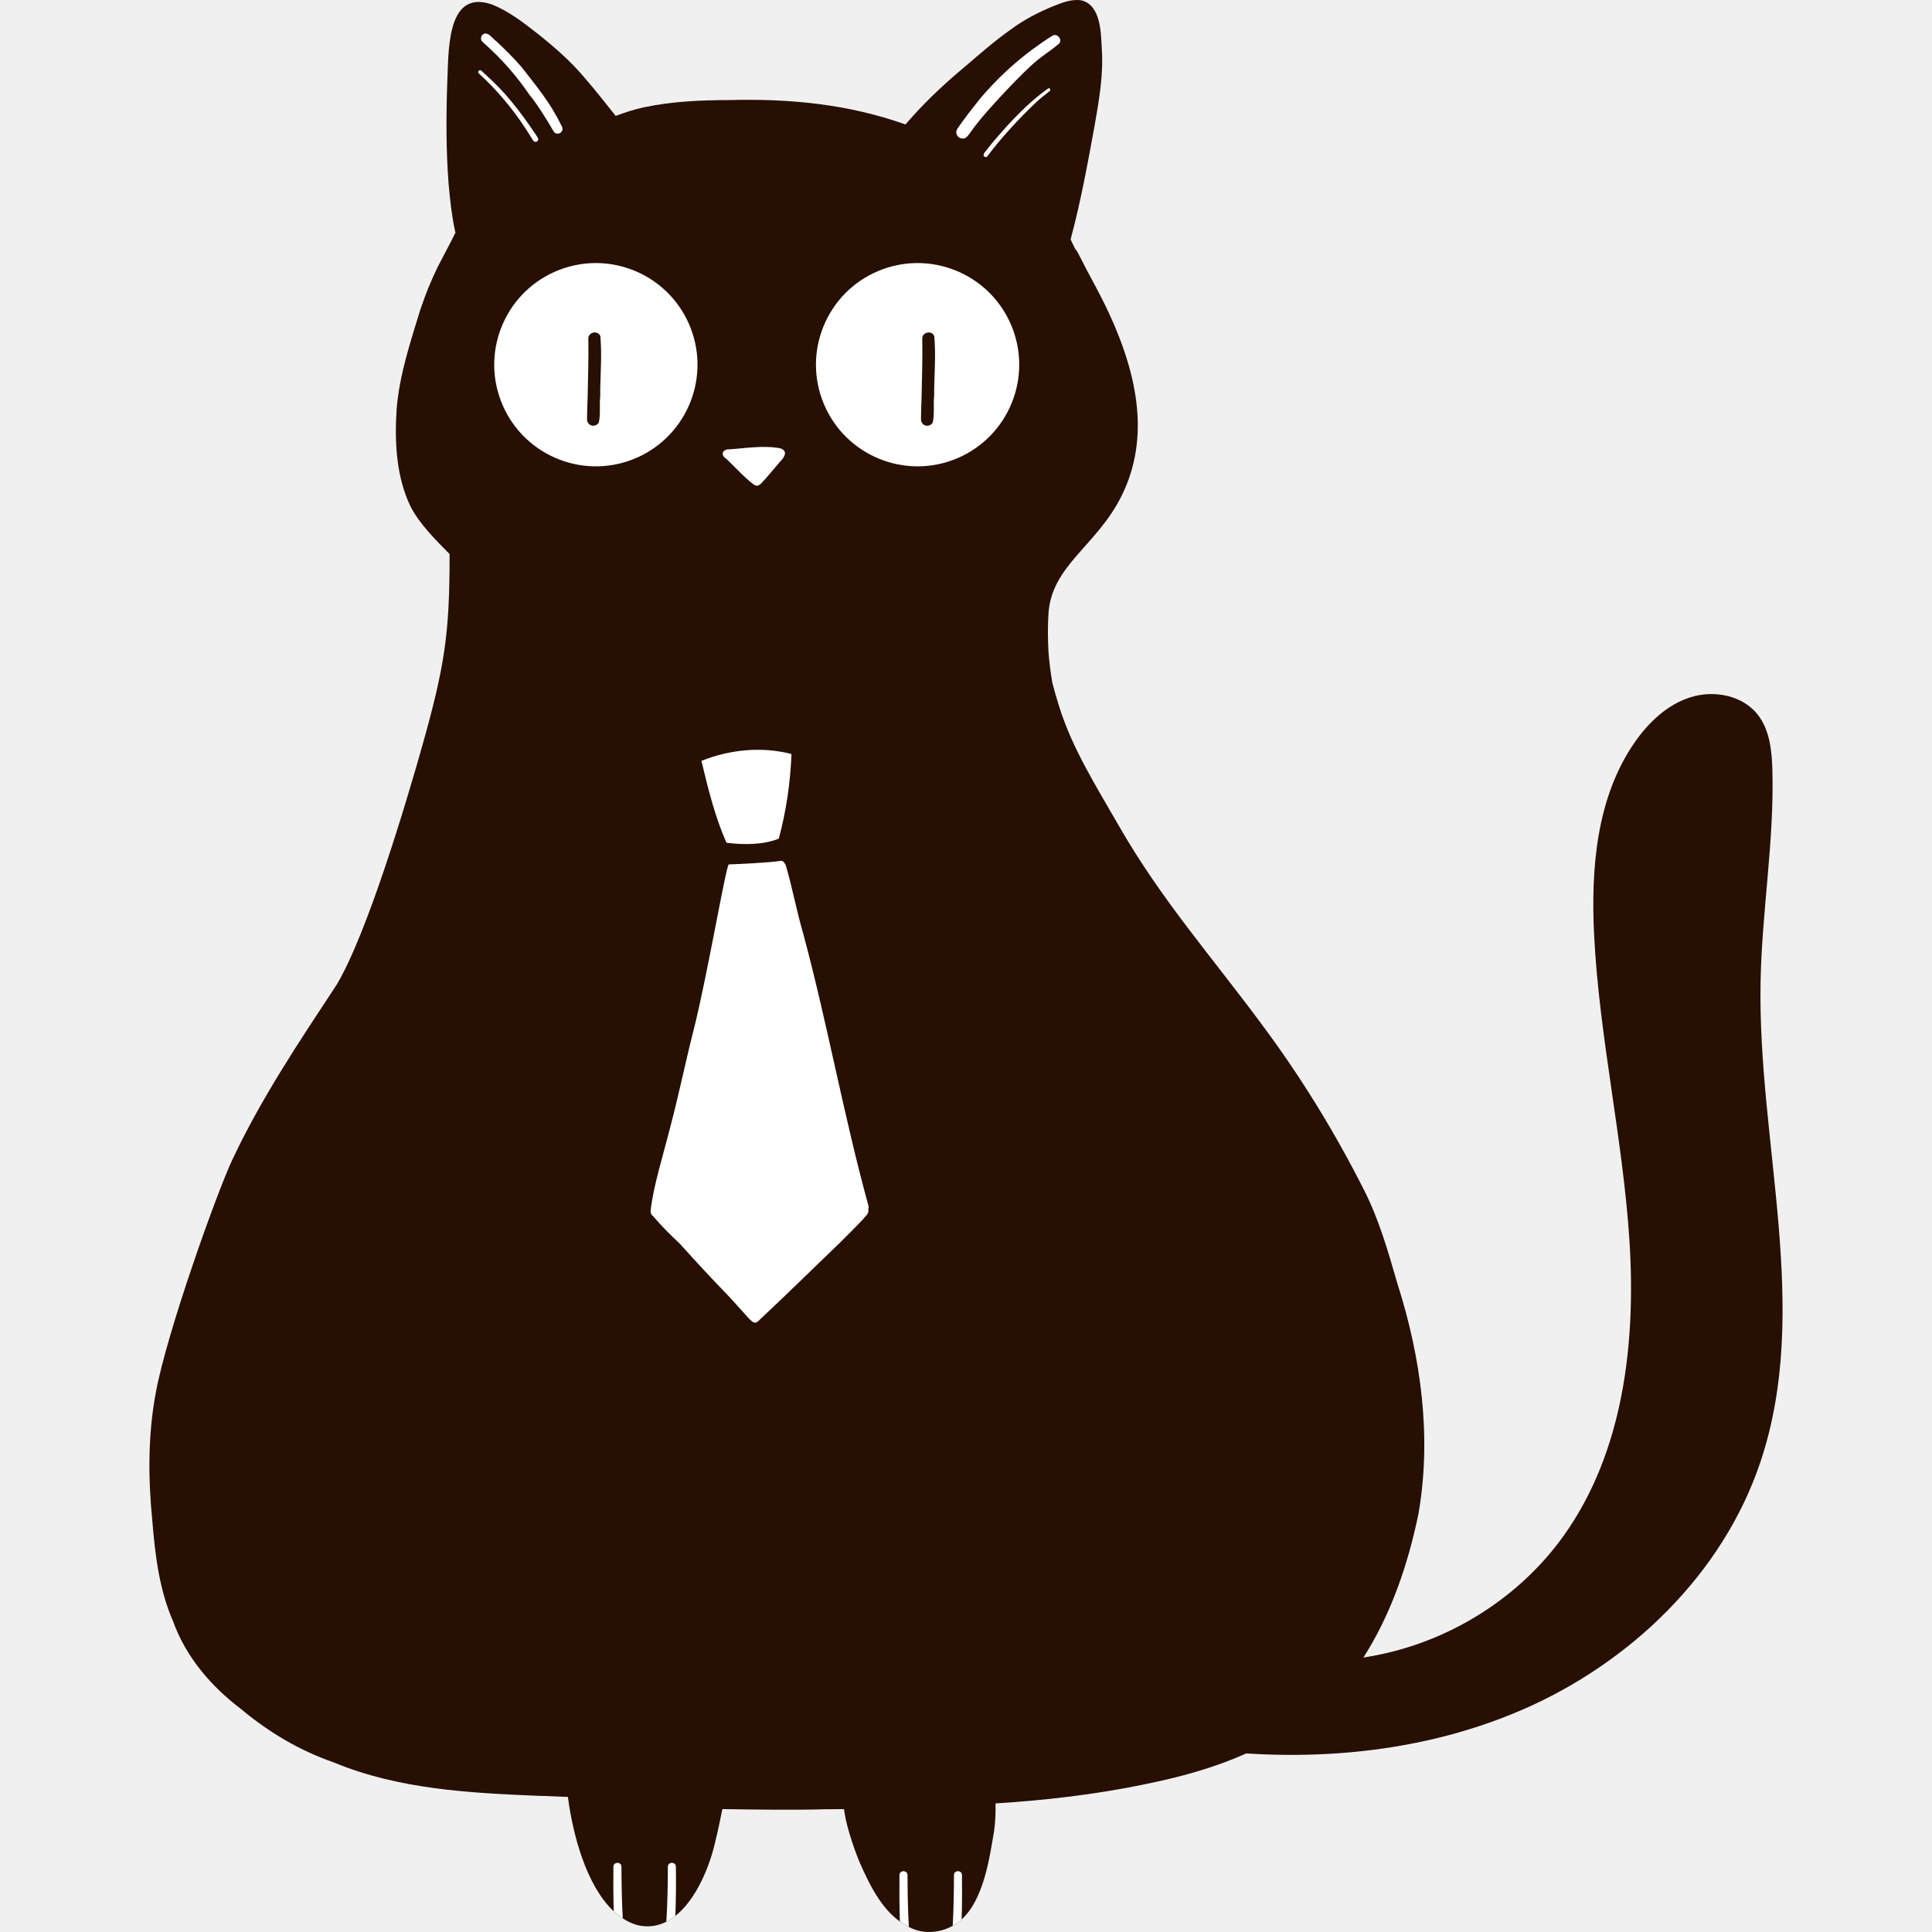
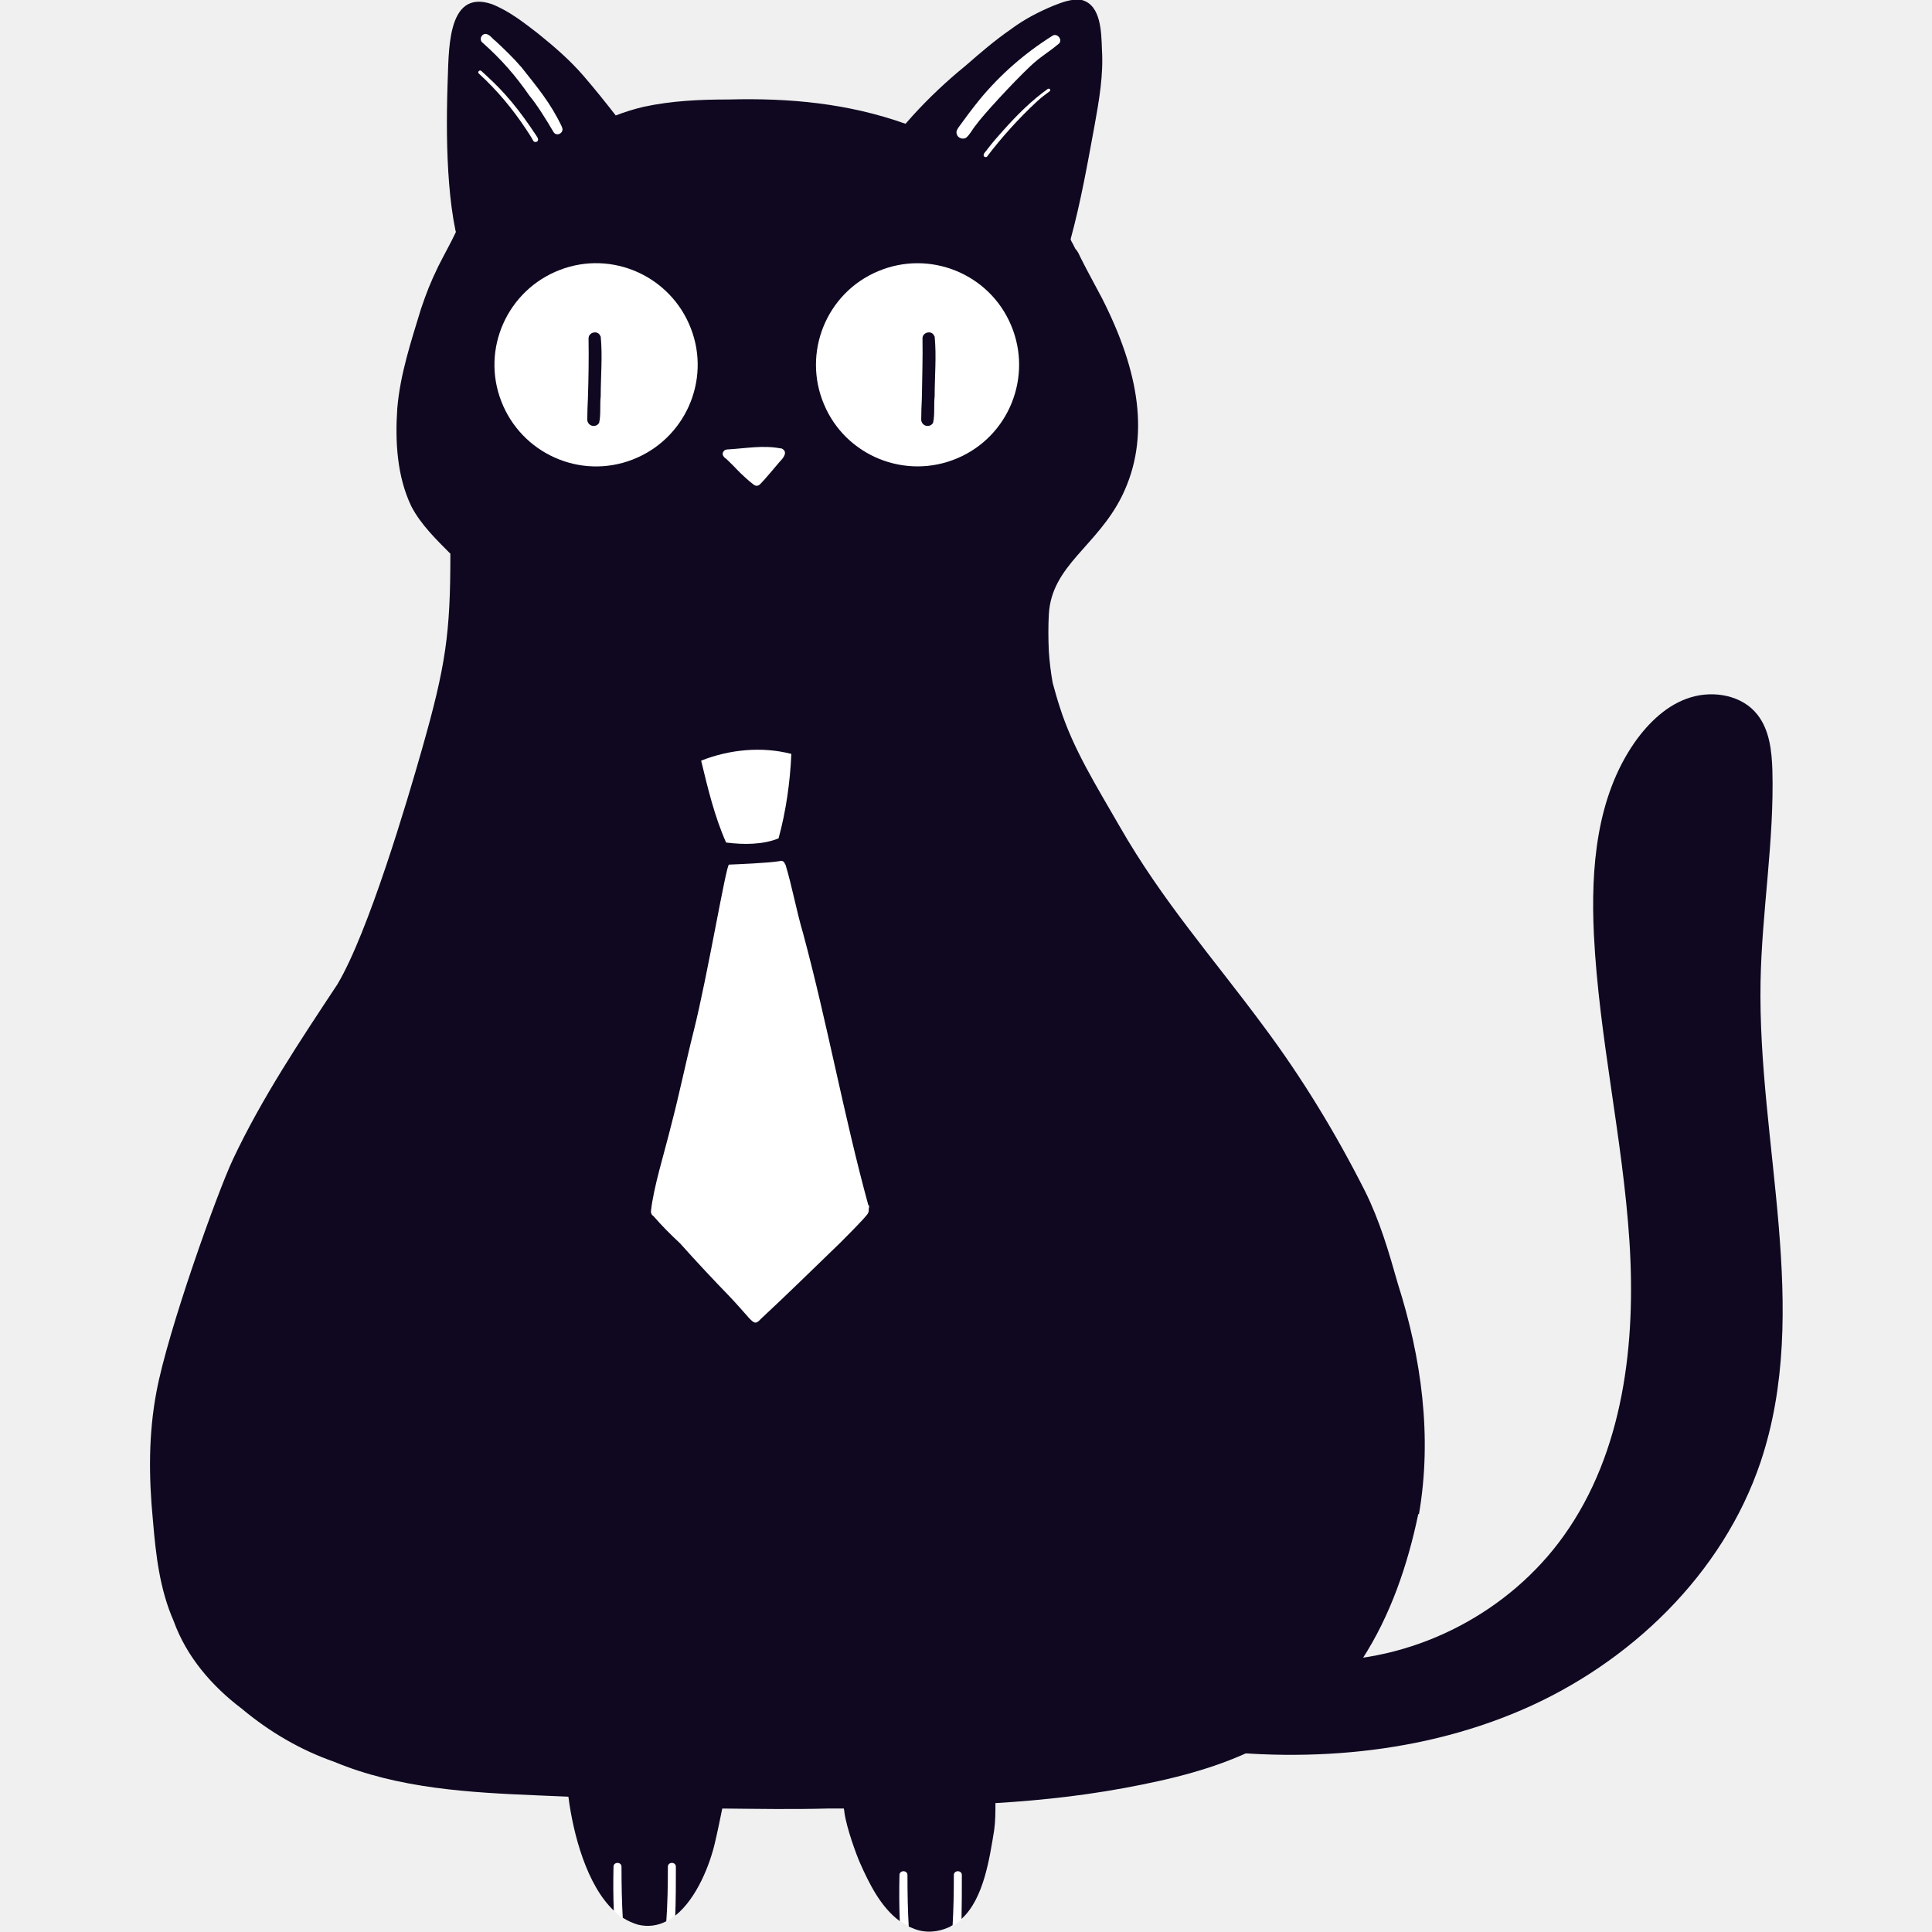
- <svg xmlns="http://www.w3.org/2000/svg" width="604" height="604" viewBox="0 0 604 604" fill="none">
-   <g clip-path="url(#clip0_250_456)">
-     <path d="M443.447 473.293C440.157 489.234 434.752 505.072 425.86 518.794C422.453 523.768 418.758 528.612 414.345 532.738C410.911 535.963 407.347 539.044 403.299 541.473C402.307 542.086 400.636 543.287 399.565 542.974C398.873 543.366 398.194 543.783 397.502 544.162C385.007 551.278 371.129 555.156 357.132 557.976C342.013 561.07 326.646 562.833 311.226 563.799C311.278 566.645 311.2 569.504 310.795 572.338C309.359 580.811 307.583 593.75 300.625 600.069C299.776 600.853 298.862 601.532 297.844 602.067C297.622 602.197 297.387 602.315 297.152 602.432C293.483 604.221 289.109 604.587 285.31 602.968C284.905 602.798 284.513 602.628 284.135 602.432C283.142 601.949 282.215 601.375 281.34 600.735C275.4 596.466 271.809 589.141 268.924 582.613C267.697 579.884 264.746 571.685 264.054 566.841C263.976 566.423 263.923 565.992 263.858 565.574C262.135 565.601 260.398 565.627 258.662 565.614C247.72 565.914 236.766 565.731 225.825 565.574C225.159 569.021 224.428 572.468 223.579 575.889C221.96 583.122 217.808 593.698 211.137 598.972C210.249 599.69 209.309 600.304 208.317 600.787C205.653 602.145 202.637 602.641 199.295 601.858C197.663 601.401 196.122 600.683 194.699 599.743C193.707 599.103 192.766 598.359 191.879 597.523C183.34 589.585 179.084 573.643 177.543 561.775C174.396 561.658 171.25 561.475 168.116 561.423C146.534 560.522 124.495 559.36 104.297 550.964C93.695 547.296 84.008 541.538 75.417 534.344C66.029 527.254 58.143 518.063 54.122 506.9C49.748 496.911 48.495 486.062 47.607 475.316C46.288 461.986 46.249 448.499 48.717 435.299C52.255 416.25 67.739 372.981 72.609 362.615C81.671 343.317 93.591 325.548 105.289 307.791C114.964 291.51 127.076 250.569 131.663 234.407C139.138 208.071 140.554 198.111 140.554 173.416C140.554 173.35 140.567 173.285 140.567 173.22C136.194 168.807 131.298 163.976 128.386 158.427C123.842 149.014 123.333 138.138 123.999 127.862C124.874 117.182 128.308 106.92 131.428 96.736C133.256 91.474 134.34 88.68 136.846 83.432C138.661 79.881 140.711 76.172 142.395 72.713C142.356 72.53 142.317 72.36 142.252 72.203C141.22 67.333 140.672 62.372 140.241 57.424C139.471 47.344 139.458 37.226 139.784 27.12C140.332 17.223 139.04 -3.627 153.728 1.373C159.029 3.462 163.586 7.026 168.038 10.499C173.182 14.599 178.183 18.934 182.452 23.947C186.121 28.217 189.241 32.12 192.479 36.233C195.326 35.176 198.224 34.21 201.201 33.57C209.949 31.703 218.918 31.311 227.836 31.285C246.937 30.789 265.098 32.525 283.09 38.91C283.821 38.061 284.552 37.199 285.31 36.377C290.375 30.737 295.95 25.605 301.773 20.748C306.421 16.779 311.017 12.719 316.031 9.207C320.078 6.178 324.609 3.854 329.27 1.935C332.064 0.825 335.08 -0.39 338.135 0.119C344.259 1.712 344.193 10.447 344.468 15.578C344.99 23.556 343.554 31.455 342.209 39.275C340.015 51.183 337.874 63.129 334.701 74.828C334.95 75.415 335.224 75.938 335.485 76.46C335.707 76.904 335.929 77.361 336.138 77.818C336.908 78.614 337.3 79.737 337.848 80.69C339.937 84.907 342.274 88.994 344.402 93.198C356.062 116.203 359.652 136.819 350.656 154.98C342.836 170.778 328.696 176.706 327.769 191.982C327.547 195.703 327.547 199.528 327.782 203.68C327.99 206.735 328.408 210.065 329.009 213.512C329.662 216.045 330.406 218.63 331.163 220.993C335.237 233.997 342.561 245.578 349.834 258.256C363.269 281.626 378.975 299.239 394.839 320.756C406.89 336.959 417.465 354.232 426.552 372.263C431.187 381.468 434.008 391.377 436.854 401.235C444.257 424.397 447.651 449.178 443.447 473.293Z" fill="#270F03" />
-     <path d="M244.096 140.195C238.641 139.099 232.974 140.19 227.473 140.502C227.289 140.5 227.143 140.552 227.016 140.626C226.755 140.691 226.506 140.801 226.311 140.987C225.586 141.807 225.917 142.686 227.114 143.491C227.415 143.776 229.53 145.82 230.439 146.766C231.673 148.077 234.519 150.687 235.101 151.066C235.843 151.625 236.656 152.473 237.945 151.155C239.379 149.724 241.955 146.548 243.821 144.385C244.798 143.375 246.69 141.208 244.096 140.195Z" fill="white" />
-     <path d="M271.477 376.852C263.754 348.76 258.685 320.026 251.117 291.894C249.039 284.806 247.692 277.413 245.625 270.384C245.552 270.278 245.472 270.185 245.386 270.103C245.209 269.445 244.497 268.948 243.79 269.167C240.376 269.717 230.536 270.143 227.855 270.242C226.991 270.348 221.142 305.09 216.807 322.174C214.296 332.033 212.269 342.008 209.674 351.845C207.447 360.76 204.127 371.191 203.387 378.675C203.393 379.369 203.709 379.866 204.149 380.172C204.171 380.195 204.181 380.222 204.204 380.244C206.775 383.271 209.584 386.06 212.477 388.766C217.389 394.229 223.532 400.845 227.442 404.837C229.721 407.252 231.9 409.761 234.138 412.215C234.349 412.427 235.146 413.176 235.439 413.342C236.381 413.897 237.129 412.97 237.736 412.357C246.039 404.621 254.103 396.623 262.311 388.781C264.779 386.25 267.351 383.817 269.756 381.227C270.384 380.377 271.473 379.672 271.5 378.534C271.505 378.357 271.477 378.191 271.432 378.034C271.569 377.673 271.606 377.271 271.477 376.852Z" fill="white" />
-     <path d="M197.673 143.674C214.053 137.385 222.233 119.007 215.944 102.627C209.655 86.247 191.277 78.067 174.897 84.356C158.517 90.646 150.337 109.023 156.626 125.403C162.916 141.783 181.293 149.963 197.673 143.674Z" fill="white" />
-     <path d="M299.222 143.286C315.387 136.462 322.959 117.826 316.136 101.661C309.312 85.496 290.676 77.924 274.511 84.747C258.346 91.571 250.774 110.207 257.597 126.372C264.421 142.537 283.057 150.109 299.222 143.286Z" fill="white" />
-     <path d="M175.606 39.458C171.984 31.971 167.895 27.192 163.04 20.94C160.509 18.027 157.773 15.298 154.93 12.691C153.923 11.974 153.151 10.619 151.864 10.472C150.573 10.432 149.853 12.152 150.8 13.04C156.913 18.47 161.331 23.52 165.569 29.705C167.79 32.332 170.673 36.955 173.042 41.01C174.045 42.789 176.71 41.196 175.606 39.458Z" fill="white" />
-     <path d="M328.959 11.192C320.365 16.624 312.672 23.331 306.159 31.148C303.381 34.625 302.211 36.142 299.875 39.422C299.346 40.132 298.738 40.933 299.039 41.867C299.351 43.099 300.874 43.708 301.96 43.056C303.227 41.965 303.988 40.344 305.101 39.086C307.341 35.965 316.569 25.874 322.123 20.73C325.379 17.66 327.532 16.605 331.108 13.64C332.265 12.301 330.456 10.243 328.959 11.192Z" fill="white" />
-     <path d="M187.679 105.109C186.983 103.157 183.854 103.8 183.93 105.863C184.049 112.065 183.83 118.275 183.706 124.477C183.603 126.699 183.537 128.923 183.529 131.147C183.526 131.663 183.74 132.168 184.103 132.532C184.965 133.434 186.564 133.216 187.179 132.135C187.816 129.736 187.346 126.443 187.646 123.846C187.605 117.625 188.266 111.274 187.679 105.109Z" fill="#270F03" />
-     <path d="M292.077 105.109C291.381 103.157 288.253 103.8 288.329 105.863C288.447 112.065 288.228 118.275 288.104 124.477C288.001 126.699 287.935 128.923 287.928 131.147C287.924 131.663 288.138 132.168 288.501 132.532C289.364 133.434 290.963 133.216 291.577 132.135C292.215 129.736 291.745 126.443 292.044 123.846C292.003 117.625 292.664 111.274 292.077 105.109Z" fill="#270F03" />
-     <path d="M247.445 235.74C238.234 233.302 228.056 234.324 219.293 237.868C221.358 246.547 223.522 255.356 227.111 263.468C232.626 264.167 238.61 264.134 243.475 262.19C245.739 253.796 247.093 244.831 247.445 235.74Z" fill="white" />
-     <path d="M414.479 519.164C443.539 518.686 472.007 503.729 488.886 480.068C507.544 453.913 511.476 419.902 509.414 387.84C507.352 355.778 499.942 324.215 498.359 292.126C497.329 271.262 499.179 249.085 511.137 231.957C515.494 225.716 521.359 220.187 528.632 217.94C535.904 215.692 544.693 217.37 549.441 223.32C553.262 228.109 553.93 234.632 554.099 240.757C554.71 262.871 550.815 284.872 550.404 306.991C549.469 357.371 566.393 409.371 550.335 457.133C538.557 492.163 509.575 520.003 475.637 534.633C441.698 549.262 403.285 551.506 366.805 545.592C379.843 533.913 394.093 519.498 414.479 519.164Z" fill="#270F03" />
-     <path d="M167.649 42.297C167.029 41.347 166.386 40.412 165.73 39.487C163.32 35.999 160.739 32.627 157.935 29.447C155.635 26.827 153.063 24.47 150.498 22.115C149.979 21.579 149.132 22.407 149.675 22.938C155.517 28.284 160.181 33.904 164.359 40.267C165.147 41.487 165.935 42.709 166.689 43.948C167.031 44.584 168.064 44.451 168.233 43.747C168.375 43.185 167.904 42.75 167.649 42.297Z" fill="white" />
-     <path d="M327.667 27.659C322.491 31.351 317.976 35.873 313.744 40.598C312.055 42.525 310.335 44.432 308.777 46.468C308.38 47.166 307.451 47.767 307.504 48.614C307.643 49.173 308.462 49.287 308.741 48.776C313.018 43.048 318.589 37.017 324.18 31.741C325.603 30.456 326.777 29.576 328.242 28.404C328.627 28.037 328.131 27.372 327.667 27.659Z" fill="white" />
-     <path d="M211.137 598.972C210.249 599.69 209.309 600.304 208.316 600.787C208.669 595.212 208.773 589.532 208.799 583.605C208.813 581.96 211.306 581.986 211.306 583.605C211.359 588.736 211.345 593.854 211.137 598.972Z" fill="white" />
-     <path d="M194.7 599.742C193.707 599.103 192.767 598.359 191.879 597.523C191.723 592.888 191.723 588.24 191.762 583.605C191.775 581.986 194.269 581.96 194.282 583.605C194.308 589.167 194.399 594.507 194.7 599.742Z" fill="white" />
-     <path d="M300.627 600.07C299.778 600.853 298.864 601.532 297.846 602.067C298.133 596.923 298.211 591.675 298.237 586.217C298.25 584.572 300.744 584.598 300.744 586.217C300.796 590.839 300.783 595.461 300.627 600.07Z" fill="white" />
-     <path d="M284.134 602.433C283.142 601.95 282.215 601.376 281.34 600.736C281.157 595.905 281.157 591.061 281.197 586.217C281.21 584.598 283.704 584.572 283.717 586.217C283.743 591.805 283.834 597.171 284.134 602.433Z" fill="white" />
-   </g>
+ <svg xmlns="http://www.w3.org/2000/svg" id="Layer_1" version="1.1" viewBox="0 0 604 604">
  <defs>
-     <clipPath id="clip0_250_456">
-       <rect width="604" height="604" fill="white" />
+     <style>
+       .st0 {
+         fill: #fff;
+       }
+ 
+       .st1 {
+         fill: none;
+       }
+ 
+       .st2 {
+         fill: #0f0820;
+       }
+ 
+       .st3 {
+         clip-path: url(#clippath);
+       }
+     </style>
+     <clipPath id="clippath">
+       <rect class="st1" width="604" height="604" />
    </clipPath>
  </defs>
+   <g class="st3">
+     <path class="st2" d="M443.4,473.3c-3.3,15.9-8.7,31.8-17.6,45.5-3.4,5-7.1,9.8-11.5,13.9-3.4,3.2-7,6.3-11,8.7-1,.6-2.7,1.8-3.7,1.5-.7.4-1.4.8-2.1,1.2-12.5,7.1-26.4,11-40.4,13.8-15.1,3.1-30.5,4.9-45.9,5.8,0,2.8,0,5.7-.4,8.5-1.4,8.5-3.2,21.4-10.2,27.7-.8.8-1.8,1.5-2.8,2-.2.1-.5.2-.7.4-3.7,1.8-8,2.2-11.8.5-.4-.2-.8-.3-1.2-.5-1-.5-1.9-1.1-2.8-1.7-5.9-4.3-9.5-11.6-12.4-18.1-1.2-2.7-4.2-10.9-4.9-15.8,0-.4-.1-.8-.2-1.3-1.7,0-3.5,0-5.2,0-10.9.3-21.9.1-32.8,0-.7,3.4-1.4,6.9-2.2,10.3-1.6,7.2-5.8,17.8-12.4,23.1-.9.7-1.8,1.3-2.8,1.8-2.7,1.4-5.7,1.9-9,1.1-1.6-.5-3.2-1.2-4.6-2.1-1-.6-1.9-1.4-2.8-2.2-8.5-7.9-12.8-23.9-14.3-35.7-3.1-.1-6.3-.3-9.4-.4-21.6-.9-43.6-2.1-63.8-10.5-10.6-3.7-20.3-9.4-28.9-16.6-9.4-7.1-17.3-16.3-21.3-27.4-4.4-10-5.6-20.8-6.5-31.6-1.3-13.3-1.4-26.8,1.1-40,3.5-19,19-62.3,23.9-72.7,9.1-19.3,21-37.1,32.7-54.8,9.7-16.3,21.8-57.2,26.4-73.4,7.5-26.3,8.9-36.3,8.9-61s0-.1,0-.2c-4.4-4.4-9.3-9.2-12.2-14.8-4.5-9.4-5.1-20.3-4.4-30.6.9-10.7,4.3-20.9,7.4-31.1,1.8-5.3,2.9-8.1,5.4-13.3,1.8-3.6,3.9-7.3,5.5-10.7,0-.2,0-.4-.1-.5-1-4.9-1.6-9.8-2-14.8-.8-10.1-.8-20.2-.5-30.3.5-9.9-.7-30.7,13.9-25.7,5.3,2.1,9.9,5.7,14.3,9.1,5.1,4.1,10.1,8.4,14.4,13.4,3.7,4.3,6.8,8.2,10,12.3,2.8-1.1,5.7-2,8.7-2.7,8.7-1.9,17.7-2.3,26.6-2.3,19.1-.5,37.3,1.2,55.3,7.6.7-.8,1.5-1.7,2.2-2.5,5.1-5.6,10.6-10.8,16.5-15.6,4.6-4,9.2-8,14.3-11.5,4-3,8.6-5.4,13.2-7.3,2.8-1.1,5.8-2.3,8.9-1.8,6.1,1.6,6.1,10.3,6.3,15.5.5,8-.9,15.9-2.3,23.7-2.2,11.9-4.3,23.9-7.5,35.6.2.6.5,1.1.8,1.6.2.4.4.9.7,1.4.8.8,1.2,1.9,1.7,2.9,2.1,4.2,4.4,8.3,6.6,12.5,11.7,23,15.2,43.6,6.3,61.8-7.8,15.8-22,21.7-22.9,37-.2,3.7-.2,7.5,0,11.7.2,3.1.6,6.4,1.2,9.8.7,2.5,1.4,5.1,2.2,7.5,4.1,13,11.4,24.6,18.7,37.3,13.4,23.4,29.1,41,45,62.5,12.1,16.2,22.6,33.5,31.7,51.5,4.6,9.2,7.5,19.1,10.3,29,7.4,23.2,10.8,47.9,6.6,72.1Z" />
+     <path class="st0" d="M244.1,140.2c-5.5-1.1-11.1,0-16.6.3-.2,0-.3,0-.5.1-.3,0-.5.2-.7.4-.7.8-.4,1.7.8,2.5.3.3,2.4,2.3,3.3,3.3,1.2,1.3,4.1,3.9,4.7,4.3.7.6,1.6,1.4,2.8,0,1.4-1.4,4-4.6,5.9-6.8,1-1,2.9-3.2.3-4.2Z" />
+     <path class="st0" d="M271.5,376.9c-7.7-28.1-12.8-56.8-20.4-85-2.1-7.1-3.4-14.5-5.5-21.5,0-.1-.2-.2-.2-.3-.2-.7-.9-1.2-1.6-.9-3.4.6-13.3,1-15.9,1.1-.9.1-6.7,34.8-11,51.9-2.5,9.9-4.5,19.8-7.1,29.7-2.2,8.9-5.5,19.3-6.3,26.8,0,.7.3,1.2.8,1.5,0,0,0,0,0,0,2.6,3,5.4,5.8,8.3,8.5,4.9,5.5,11.1,12.1,15,16.1,2.3,2.4,4.5,4.9,6.7,7.4.2.2,1,1,1.3,1.1.9.6,1.7-.4,2.3-1,8.3-7.7,16.4-15.7,24.6-23.6,2.5-2.5,5-5,7.4-7.6.6-.8,1.7-1.6,1.7-2.7,0-.2,0-.3,0-.5.1-.4.2-.8,0-1.2Z" />
+     <path class="st0" d="M197.7,143.7c16.4-6.3,24.6-24.7,18.3-41-6.3-16.4-24.7-24.6-41-18.3-16.4,6.3-24.6,24.7-18.3,41,6.3,16.4,24.7,24.6,41,18.3Z" />
+     <path class="st0" d="M299.2,143.3c16.2-6.8,23.7-25.5,16.9-41.6-6.8-16.2-25.5-23.7-41.6-16.9-16.2,6.8-23.7,25.5-16.9,41.6,6.8,16.2,25.5,23.7,41.6,16.9Z" />
+     <path class="st0" d="M175.6,39.5c-3.6-7.5-7.7-12.3-12.6-18.5-2.5-2.9-5.3-5.6-8.1-8.2-1-.7-1.8-2.1-3.1-2.2-1.3,0-2,1.7-1.1,2.6,6.1,5.4,10.5,10.5,14.8,16.7,2.2,2.6,5.1,7.2,7.5,11.3,1,1.8,3.7.2,2.6-1.6Z" />
+     <path class="st0" d="M329,11.2c-8.6,5.4-16.3,12.1-22.8,20-2.8,3.5-3.9,5-6.3,8.3-.5.7-1.1,1.5-.8,2.4.3,1.2,1.8,1.8,2.9,1.2,1.3-1.1,2-2.7,3.1-4,2.2-3.1,11.5-13.2,17-18.4,3.3-3.1,5.4-4.1,9-7.1,1.2-1.3-.7-3.4-2.1-2.4Z" />
+     <path class="st2" d="M187.7,105.1c-.7-2-3.8-1.3-3.7.8.1,6.2,0,12.4-.2,18.6-.1,2.2-.2,4.4-.2,6.7,0,.5.2,1,.6,1.4.9.9,2.5.7,3.1-.4.6-2.4.2-5.7.5-8.3,0-6.2.6-12.6,0-18.7Z" />
+     <path class="st2" d="M292.1,105.1c-.7-2-3.8-1.3-3.7.8.1,6.2-.1,12.4-.2,18.6-.1,2.2-.2,4.4-.2,6.7,0,.5.2,1,.6,1.4.9.9,2.5.7,3.1-.4.6-2.4.2-5.7.5-8.3,0-6.2.6-12.6,0-18.7Z" />
+     <path class="st0" d="M247.4,235.7c-9.2-2.4-19.4-1.4-28.2,2.1,2.1,8.7,4.2,17.5,7.8,25.6,5.5.7,11.5.7,16.4-1.3,2.3-8.4,3.6-17.4,4-26.4Z" />
+     <path class="st2" d="M414.5,519.2c29.1-.5,57.5-15.4,74.4-39.1,18.7-26.2,22.6-60.2,20.5-92.2-2.1-32.1-9.5-63.6-11.1-95.7-1-20.9.8-43,12.8-60.2,4.4-6.2,10.2-11.8,17.5-14,7.3-2.2,16.1-.6,20.8,5.4,3.8,4.8,4.5,11.3,4.7,17.4.6,22.1-3.3,44.1-3.7,66.2-.9,50.4,16,102.4,0,150.1-11.8,35-40.8,62.9-74.7,77.5-33.9,14.6-72.4,16.9-108.8,11,13-11.7,27.3-26.1,47.7-26.4Z" />
+     <path class="st0" d="M167.6,42.3c-.6-.9-1.3-1.9-1.9-2.8-2.4-3.5-5-6.9-7.8-10-2.3-2.6-4.9-5-7.4-7.3-.5-.5-1.4.3-.8.8,5.8,5.3,10.5,11,14.7,17.3.8,1.2,1.6,2.4,2.3,3.7.3.6,1.4.5,1.5-.2.1-.6-.3-1-.6-1.5Z" />
+     <path class="st0" d="M327.7,27.7c-5.2,3.7-9.7,8.2-13.9,12.9-1.7,1.9-3.4,3.8-5,5.9-.4.7-1.3,1.3-1.3,2.1.1.6,1,.7,1.2.2,4.3-5.7,9.8-11.8,15.4-17,1.4-1.3,2.6-2.2,4.1-3.3.4-.4-.1-1-.6-.7Z" />
+     <path class="st0" d="M211.1,599c-.9.7-1.8,1.3-2.8,1.8.4-5.6.5-11.3.5-17.2,0-1.6,2.5-1.6,2.5,0,0,5.1,0,10.2-.2,15.4Z" />
+     <path class="st0" d="M194.7,599.7c-1-.6-1.9-1.4-2.8-2.2-.2-4.6-.2-9.3-.1-13.9,0-1.6,2.5-1.6,2.5,0,0,5.6.1,10.9.4,16.1Z" />
+     <path class="st0" d="M300.6,600.1c-.8.8-1.8,1.5-2.8,2,.3-5.1.4-10.4.4-15.9,0-1.6,2.5-1.6,2.5,0,0,4.6,0,9.2-.1,13.9Z" />
+     <path class="st0" d="M284.1,602.4c-1-.5-1.9-1.1-2.8-1.7-.2-4.8-.2-9.7-.1-14.5,0-1.6,2.5-1.6,2.5,0,0,5.6.1,11,.4,16.2Z" />
+   </g>
</svg>
